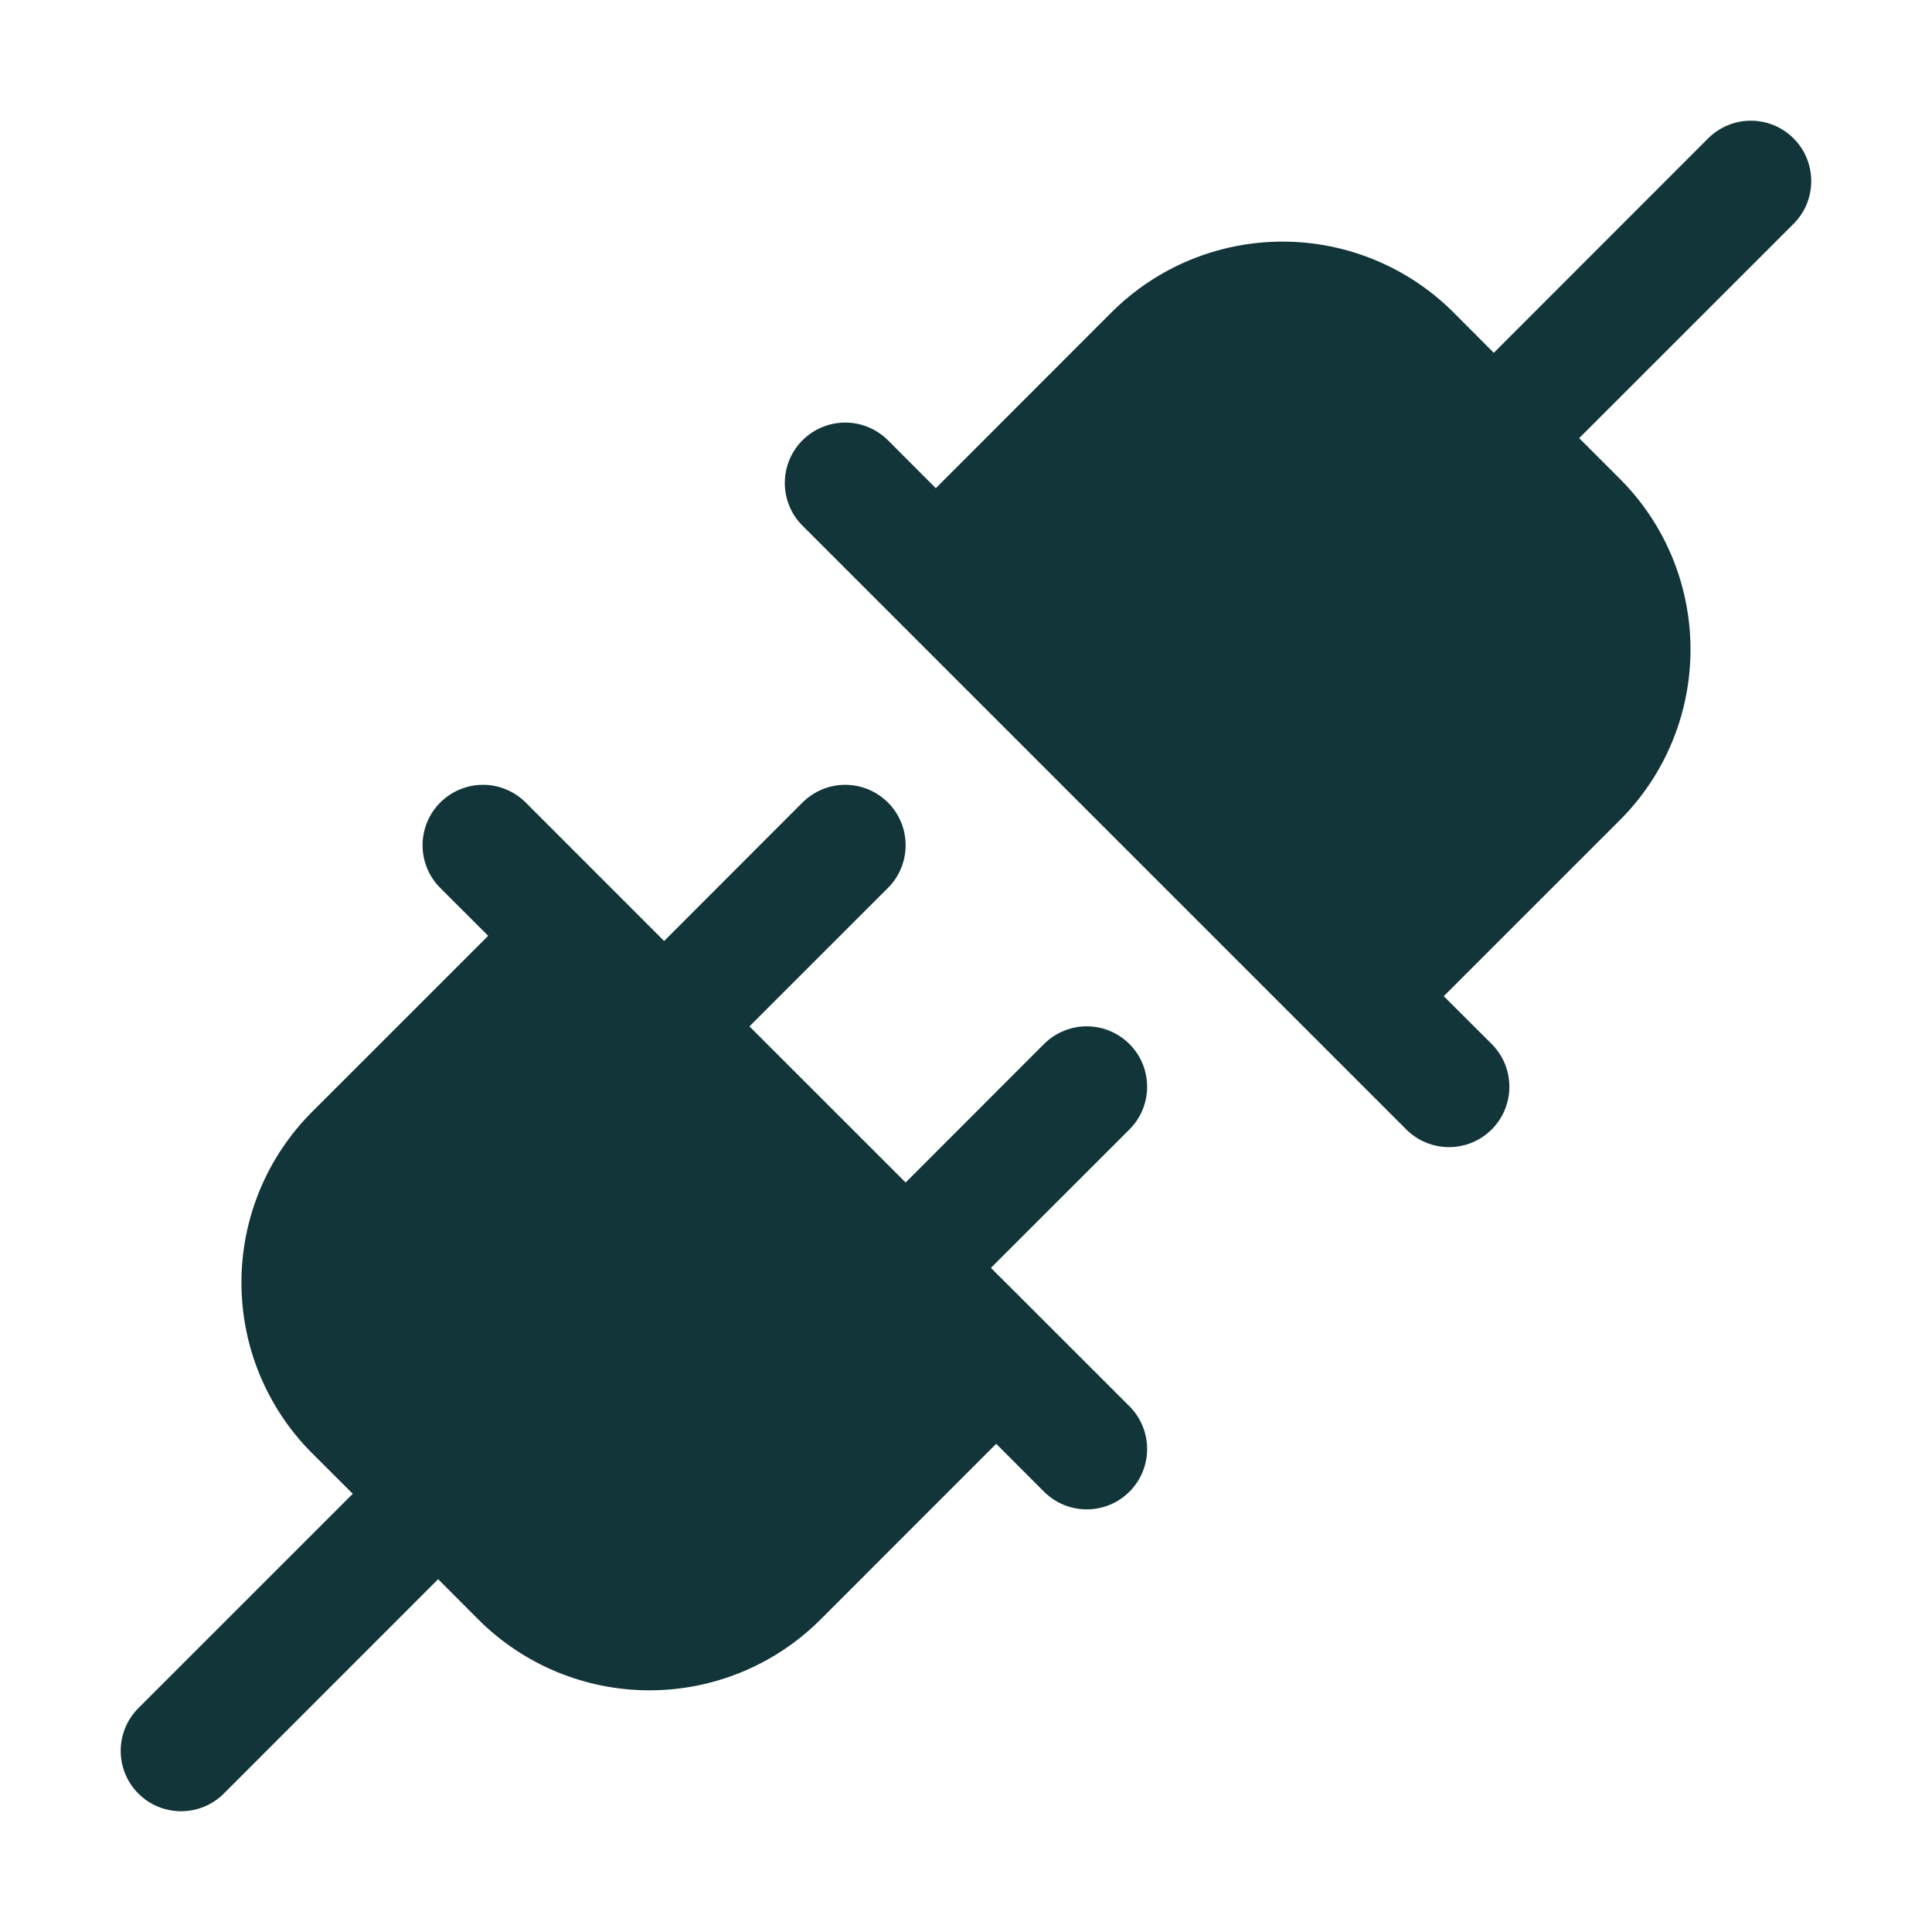
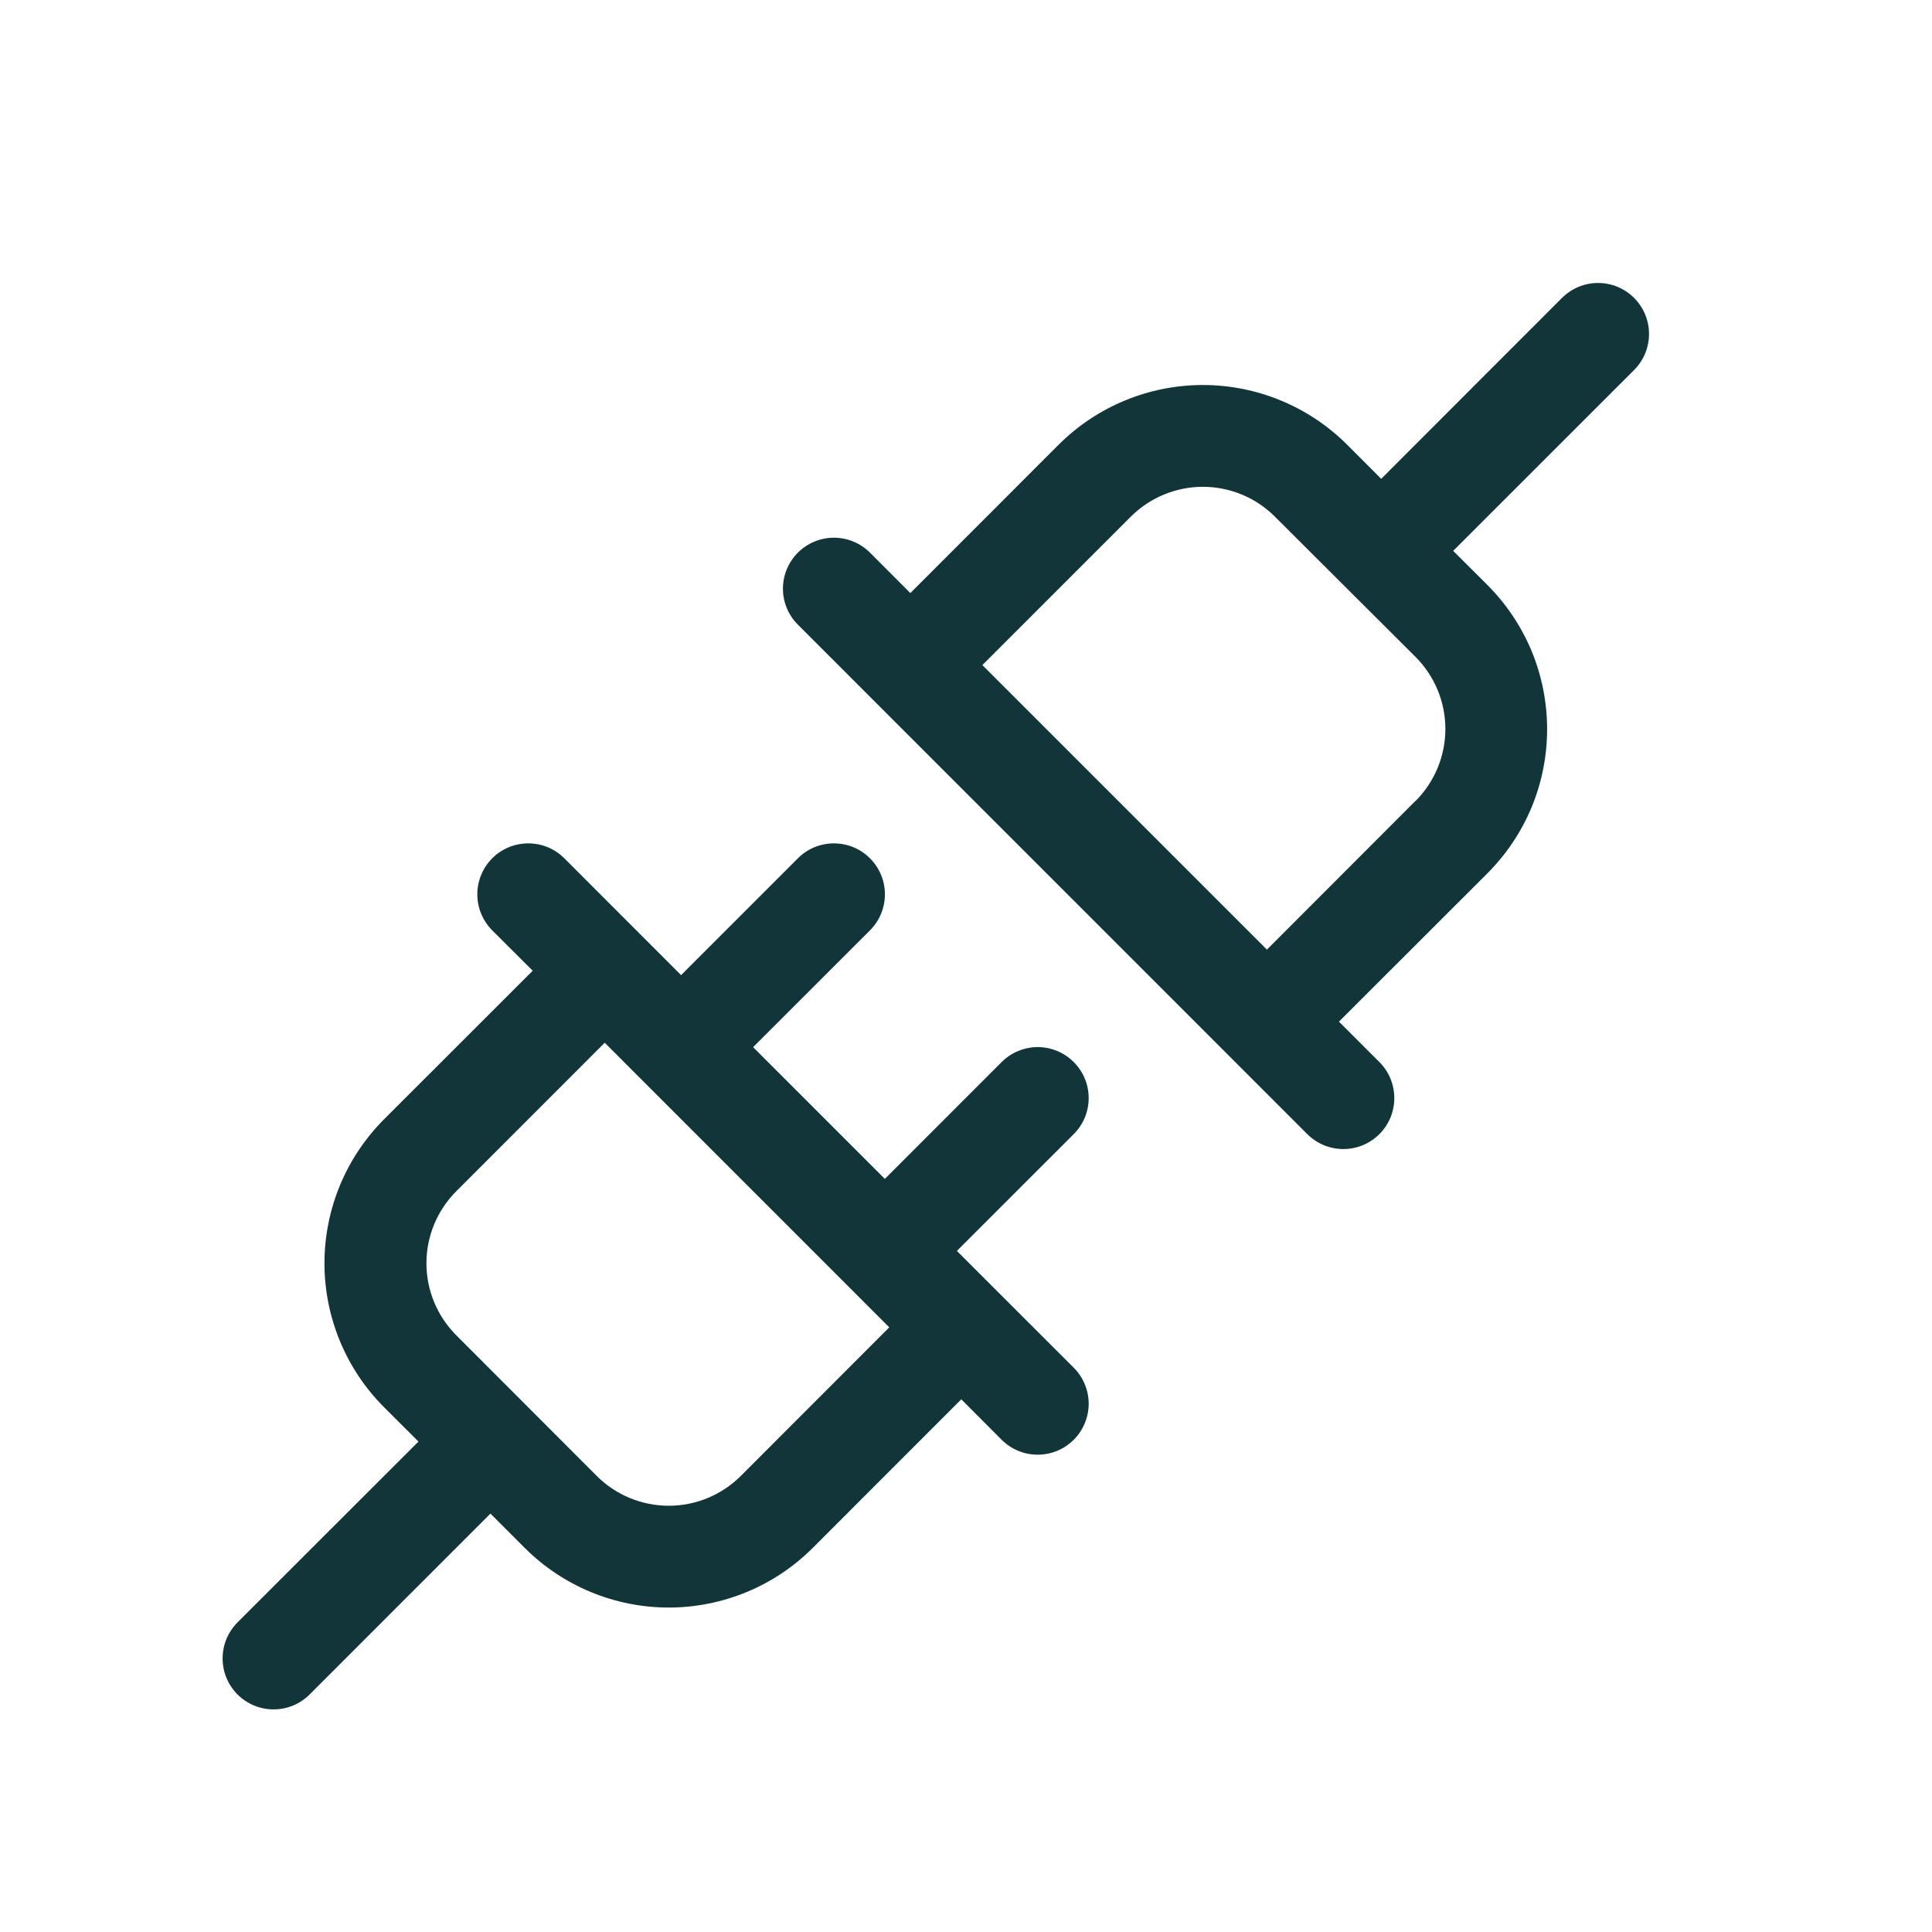
<svg xmlns="http://www.w3.org/2000/svg" width="32" height="32" viewBox="0 0 32 32" fill="none">
-   <path d="M18.707 18.707L16.413 21L18.707 23.292C18.8 23.385 18.874 23.495 18.924 23.617C18.974 23.738 19 23.868 19 24C19 24.131 18.974 24.261 18.924 24.383C18.874 24.504 18.8 24.614 18.707 24.707C18.614 24.8 18.504 24.874 18.383 24.924C18.261 24.974 18.131 25 18 25C17.868 25 17.738 24.974 17.617 24.924C17.495 24.874 17.385 24.8 17.292 24.707L16.5 23.914L13.586 26.829C12.835 27.577 11.818 27.997 10.757 27.997C9.697 27.997 8.679 27.577 7.928 26.829L7.257 26.156L3.707 29.707C3.614 29.8 3.504 29.874 3.382 29.924C3.261 29.974 3.131 30 3 30C2.868 30 2.738 29.974 2.617 29.924C2.495 29.874 2.385 29.8 2.292 29.707C2.199 29.614 2.125 29.504 2.075 29.383C2.025 29.261 1.999 29.131 1.999 29C1.999 28.868 2.025 28.738 2.075 28.617C2.125 28.495 2.199 28.385 2.292 28.292L5.843 24.742L5.171 24.071C4.799 23.7 4.505 23.259 4.303 22.773C4.102 22.288 3.999 21.768 3.999 21.242C3.999 20.717 4.102 20.197 4.303 19.711C4.505 19.226 4.799 18.785 5.171 18.414L8.086 15.5L7.292 14.707C7.104 14.52 6.999 14.265 6.999 14C6.999 13.734 7.104 13.48 7.292 13.292C7.48 13.105 7.734 12.999 8 12.999C8.265 12.999 8.519 13.105 8.707 13.292L11 15.586L13.292 13.292C13.48 13.105 13.734 12.999 14 12.999C14.265 12.999 14.519 13.105 14.707 13.292C14.895 13.48 15 13.734 15 14C15 14.265 14.895 14.52 14.707 14.707L12.413 17L15 19.586L17.292 17.292C17.48 17.105 17.734 16.999 18 16.999C18.265 16.999 18.519 17.105 18.707 17.292C18.895 17.48 19 17.734 19 18C19 18.265 18.895 18.52 18.707 18.707ZM29.707 2.292C29.614 2.199 29.504 2.126 29.383 2.075C29.261 2.025 29.131 1.999 29 1.999C28.868 1.999 28.738 2.025 28.617 2.075C28.495 2.126 28.385 2.199 28.292 2.292L24.742 5.844L24.071 5.171C23.32 4.422 22.303 4.002 21.242 4.002C20.182 4.002 19.164 4.422 18.413 5.171L15.5 8.086L14.707 7.292C14.519 7.105 14.265 6.999 14 6.999C13.734 6.999 13.48 7.105 13.292 7.292C13.104 7.48 12.999 7.734 12.999 8C12.999 8.265 13.104 8.52 13.292 8.707L23.292 18.707C23.385 18.8 23.495 18.874 23.617 18.924C23.738 18.974 23.868 19 24 19C24.131 19 24.261 18.974 24.383 18.924C24.504 18.874 24.614 18.8 24.707 18.707C24.8 18.614 24.874 18.504 24.924 18.383C24.974 18.261 25 18.131 25 18C25 17.868 24.974 17.738 24.924 17.617C24.874 17.495 24.8 17.385 24.707 17.292L23.913 16.5L26.828 13.586C27.2 13.215 27.495 12.774 27.696 12.288C27.897 11.803 28 11.283 28 10.757C28 10.232 27.897 9.712 27.696 9.226C27.495 8.741 27.2 8.3 26.828 7.929L26.156 7.257L29.707 3.707C29.8 3.614 29.874 3.504 29.924 3.383C29.974 3.261 30 3.131 30 3C30 2.868 29.974 2.738 29.924 2.617C29.874 2.495 29.8 2.385 29.707 2.292Z" fill="#123539" />
+   <path d="M17.784 17.591C17.706 17.512 17.613 17.45 17.511 17.408C17.408 17.365 17.298 17.343 17.188 17.343C17.077 17.343 16.967 17.365 16.864 17.408C16.762 17.45 16.669 17.512 16.59 17.591L14.656 19.526L12.474 17.344L14.409 15.41C14.568 15.251 14.657 15.037 14.657 14.813C14.657 14.589 14.568 14.374 14.409 14.216C14.251 14.057 14.036 13.969 13.812 13.969C13.589 13.969 13.374 14.057 13.216 14.216L11.281 16.151L9.347 14.216C9.189 14.057 8.974 13.969 8.75 13.969C8.526 13.969 8.311 14.057 8.153 14.216C7.995 14.374 7.906 14.589 7.906 14.813C7.906 15.037 7.995 15.251 8.153 15.41L8.823 16.078L6.363 18.537C6.05 18.85 5.801 19.222 5.631 19.632C5.462 20.041 5.374 20.48 5.374 20.924C5.374 21.367 5.462 21.806 5.631 22.215C5.801 22.625 6.05 22.997 6.363 23.31L6.931 23.877L3.934 26.872C3.856 26.95 3.794 27.043 3.751 27.146C3.709 27.248 3.687 27.358 3.687 27.469C3.687 27.58 3.709 27.69 3.751 27.792C3.794 27.894 3.856 27.988 3.934 28.066C4.093 28.224 4.307 28.313 4.531 28.313C4.642 28.313 4.752 28.291 4.854 28.249C4.957 28.206 5.05 28.144 5.128 28.066L8.123 25.07L8.69 25.637C9.003 25.95 9.375 26.199 9.785 26.369C10.194 26.538 10.633 26.626 11.077 26.626C11.52 26.626 11.959 26.538 12.368 26.369C12.778 26.199 13.15 25.95 13.463 25.637L15.922 23.177L16.59 23.847C16.669 23.925 16.762 23.988 16.864 24.03C16.967 24.073 17.077 24.094 17.188 24.094C17.298 24.094 17.408 24.073 17.511 24.03C17.613 23.988 17.706 23.925 17.784 23.847C17.863 23.769 17.925 23.676 17.967 23.573C18.01 23.471 18.032 23.361 18.032 23.25C18.032 23.139 18.01 23.029 17.967 22.927C17.925 22.825 17.863 22.732 17.784 22.653L15.849 20.719L17.784 18.785C17.863 18.706 17.925 18.613 17.968 18.511C18.01 18.408 18.032 18.299 18.032 18.188C18.032 18.077 18.01 17.967 17.968 17.865C17.925 17.762 17.863 17.669 17.784 17.591ZM12.27 24.446C11.953 24.762 11.524 24.94 11.077 24.94C10.629 24.94 10.2 24.762 9.884 24.446L7.557 22.116C7.241 21.8 7.063 21.371 7.063 20.924C7.063 20.476 7.241 20.047 7.557 19.731L10.016 17.271L14.729 21.985L12.27 24.446ZM27.066 4.934C26.987 4.856 26.894 4.794 26.792 4.751C26.689 4.709 26.58 4.687 26.469 4.687C26.358 4.687 26.248 4.709 26.146 4.751C26.043 4.794 25.95 4.856 25.872 4.934L22.877 7.931L22.31 7.363C21.677 6.732 20.818 6.377 19.923 6.377C19.029 6.377 18.17 6.732 17.537 7.363L15.078 9.823L14.409 9.153C14.251 8.995 14.036 8.906 13.812 8.906C13.589 8.906 13.374 8.995 13.216 9.153C13.057 9.312 12.968 9.526 12.968 9.75C12.968 9.974 13.057 10.189 13.216 10.347L21.653 18.785C21.731 18.863 21.825 18.925 21.927 18.968C22.029 19.01 22.139 19.032 22.25 19.032C22.361 19.032 22.471 19.01 22.573 18.968C22.675 18.925 22.768 18.863 22.847 18.785C22.925 18.706 22.988 18.613 23.03 18.511C23.072 18.408 23.094 18.299 23.094 18.188C23.094 18.077 23.072 17.967 23.03 17.865C22.988 17.762 22.925 17.669 22.847 17.591L22.177 16.922L24.637 14.464C24.95 14.15 25.199 13.778 25.369 13.369C25.538 12.959 25.625 12.52 25.625 12.077C25.625 11.633 25.538 11.195 25.369 10.785C25.199 10.376 24.95 10.004 24.637 9.69L24.069 9.124L27.066 6.128C27.144 6.05 27.206 5.957 27.249 5.855C27.291 5.752 27.313 5.642 27.313 5.531C27.313 5.421 27.291 5.311 27.249 5.208C27.206 5.106 27.144 5.013 27.066 4.934ZM23.443 13.267L20.984 15.729L16.271 11.016L18.73 8.557C19.047 8.241 19.476 8.063 19.923 8.063C20.371 8.063 20.8 8.241 21.116 8.557L23.443 10.878C23.6 11.034 23.725 11.221 23.811 11.426C23.896 11.631 23.94 11.851 23.94 12.074C23.94 12.296 23.896 12.516 23.811 12.721C23.725 12.927 23.6 13.113 23.443 13.27V13.267Z" fill="#123539" />
</svg>
